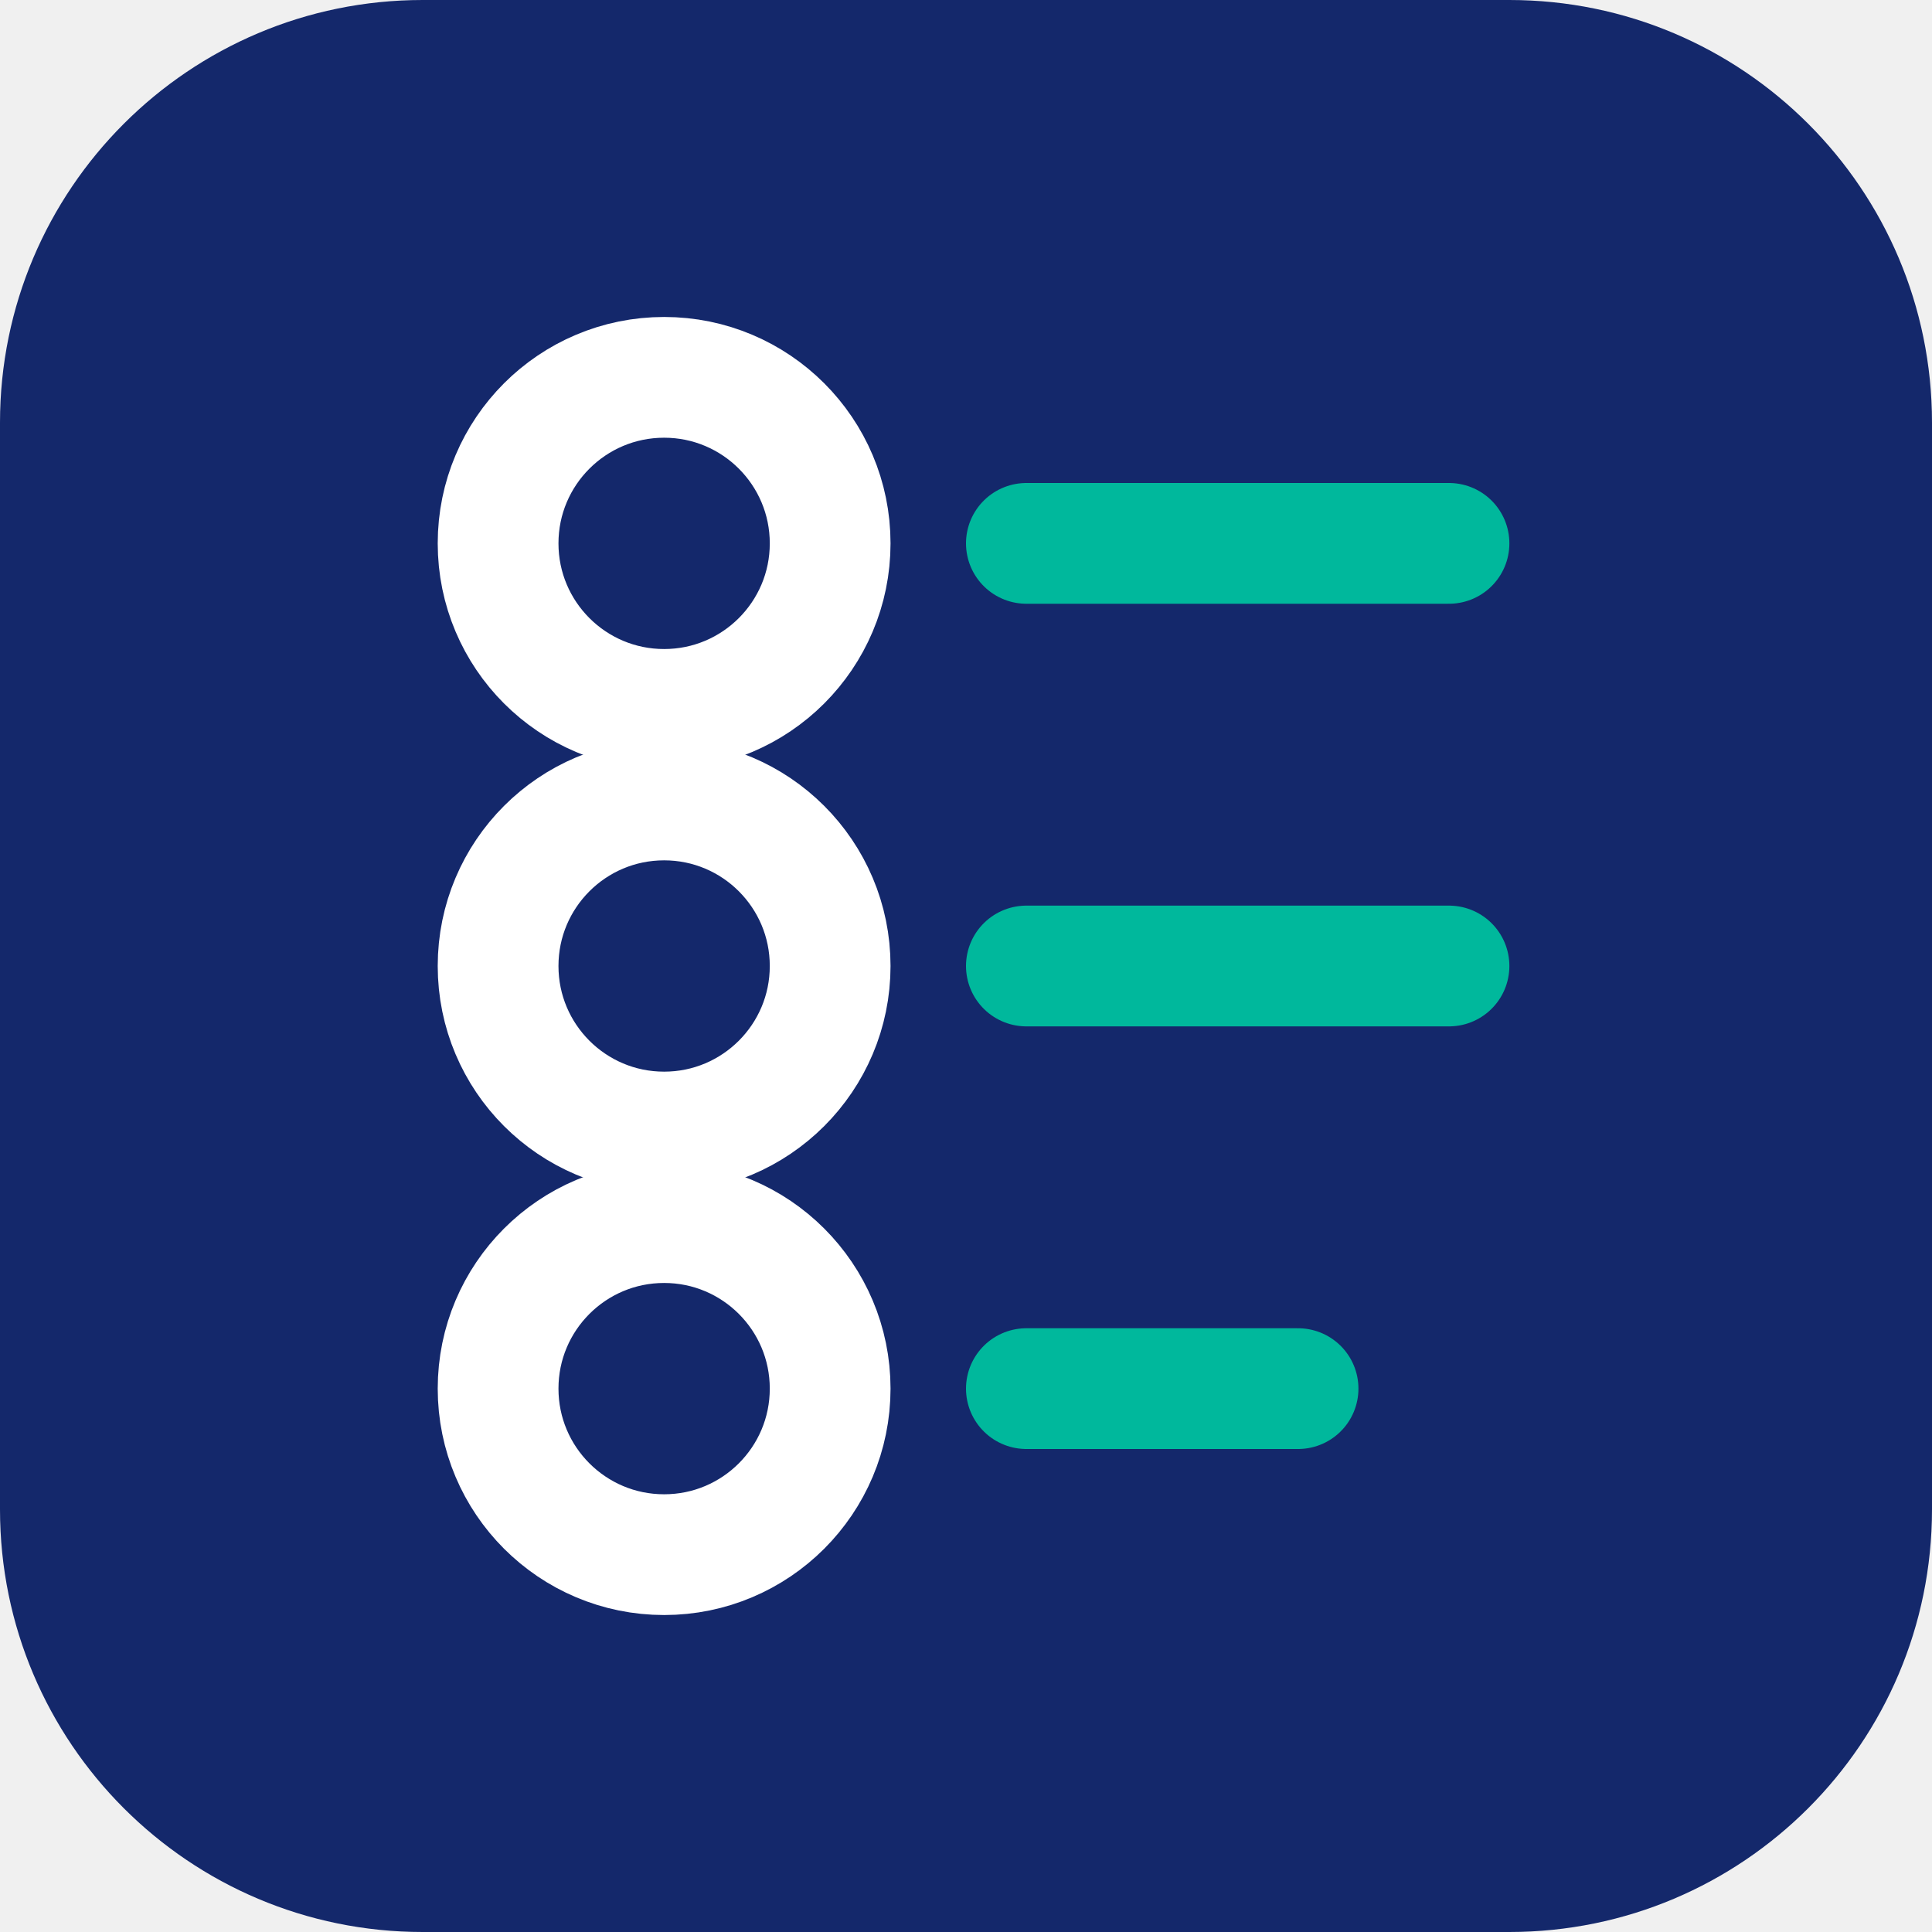
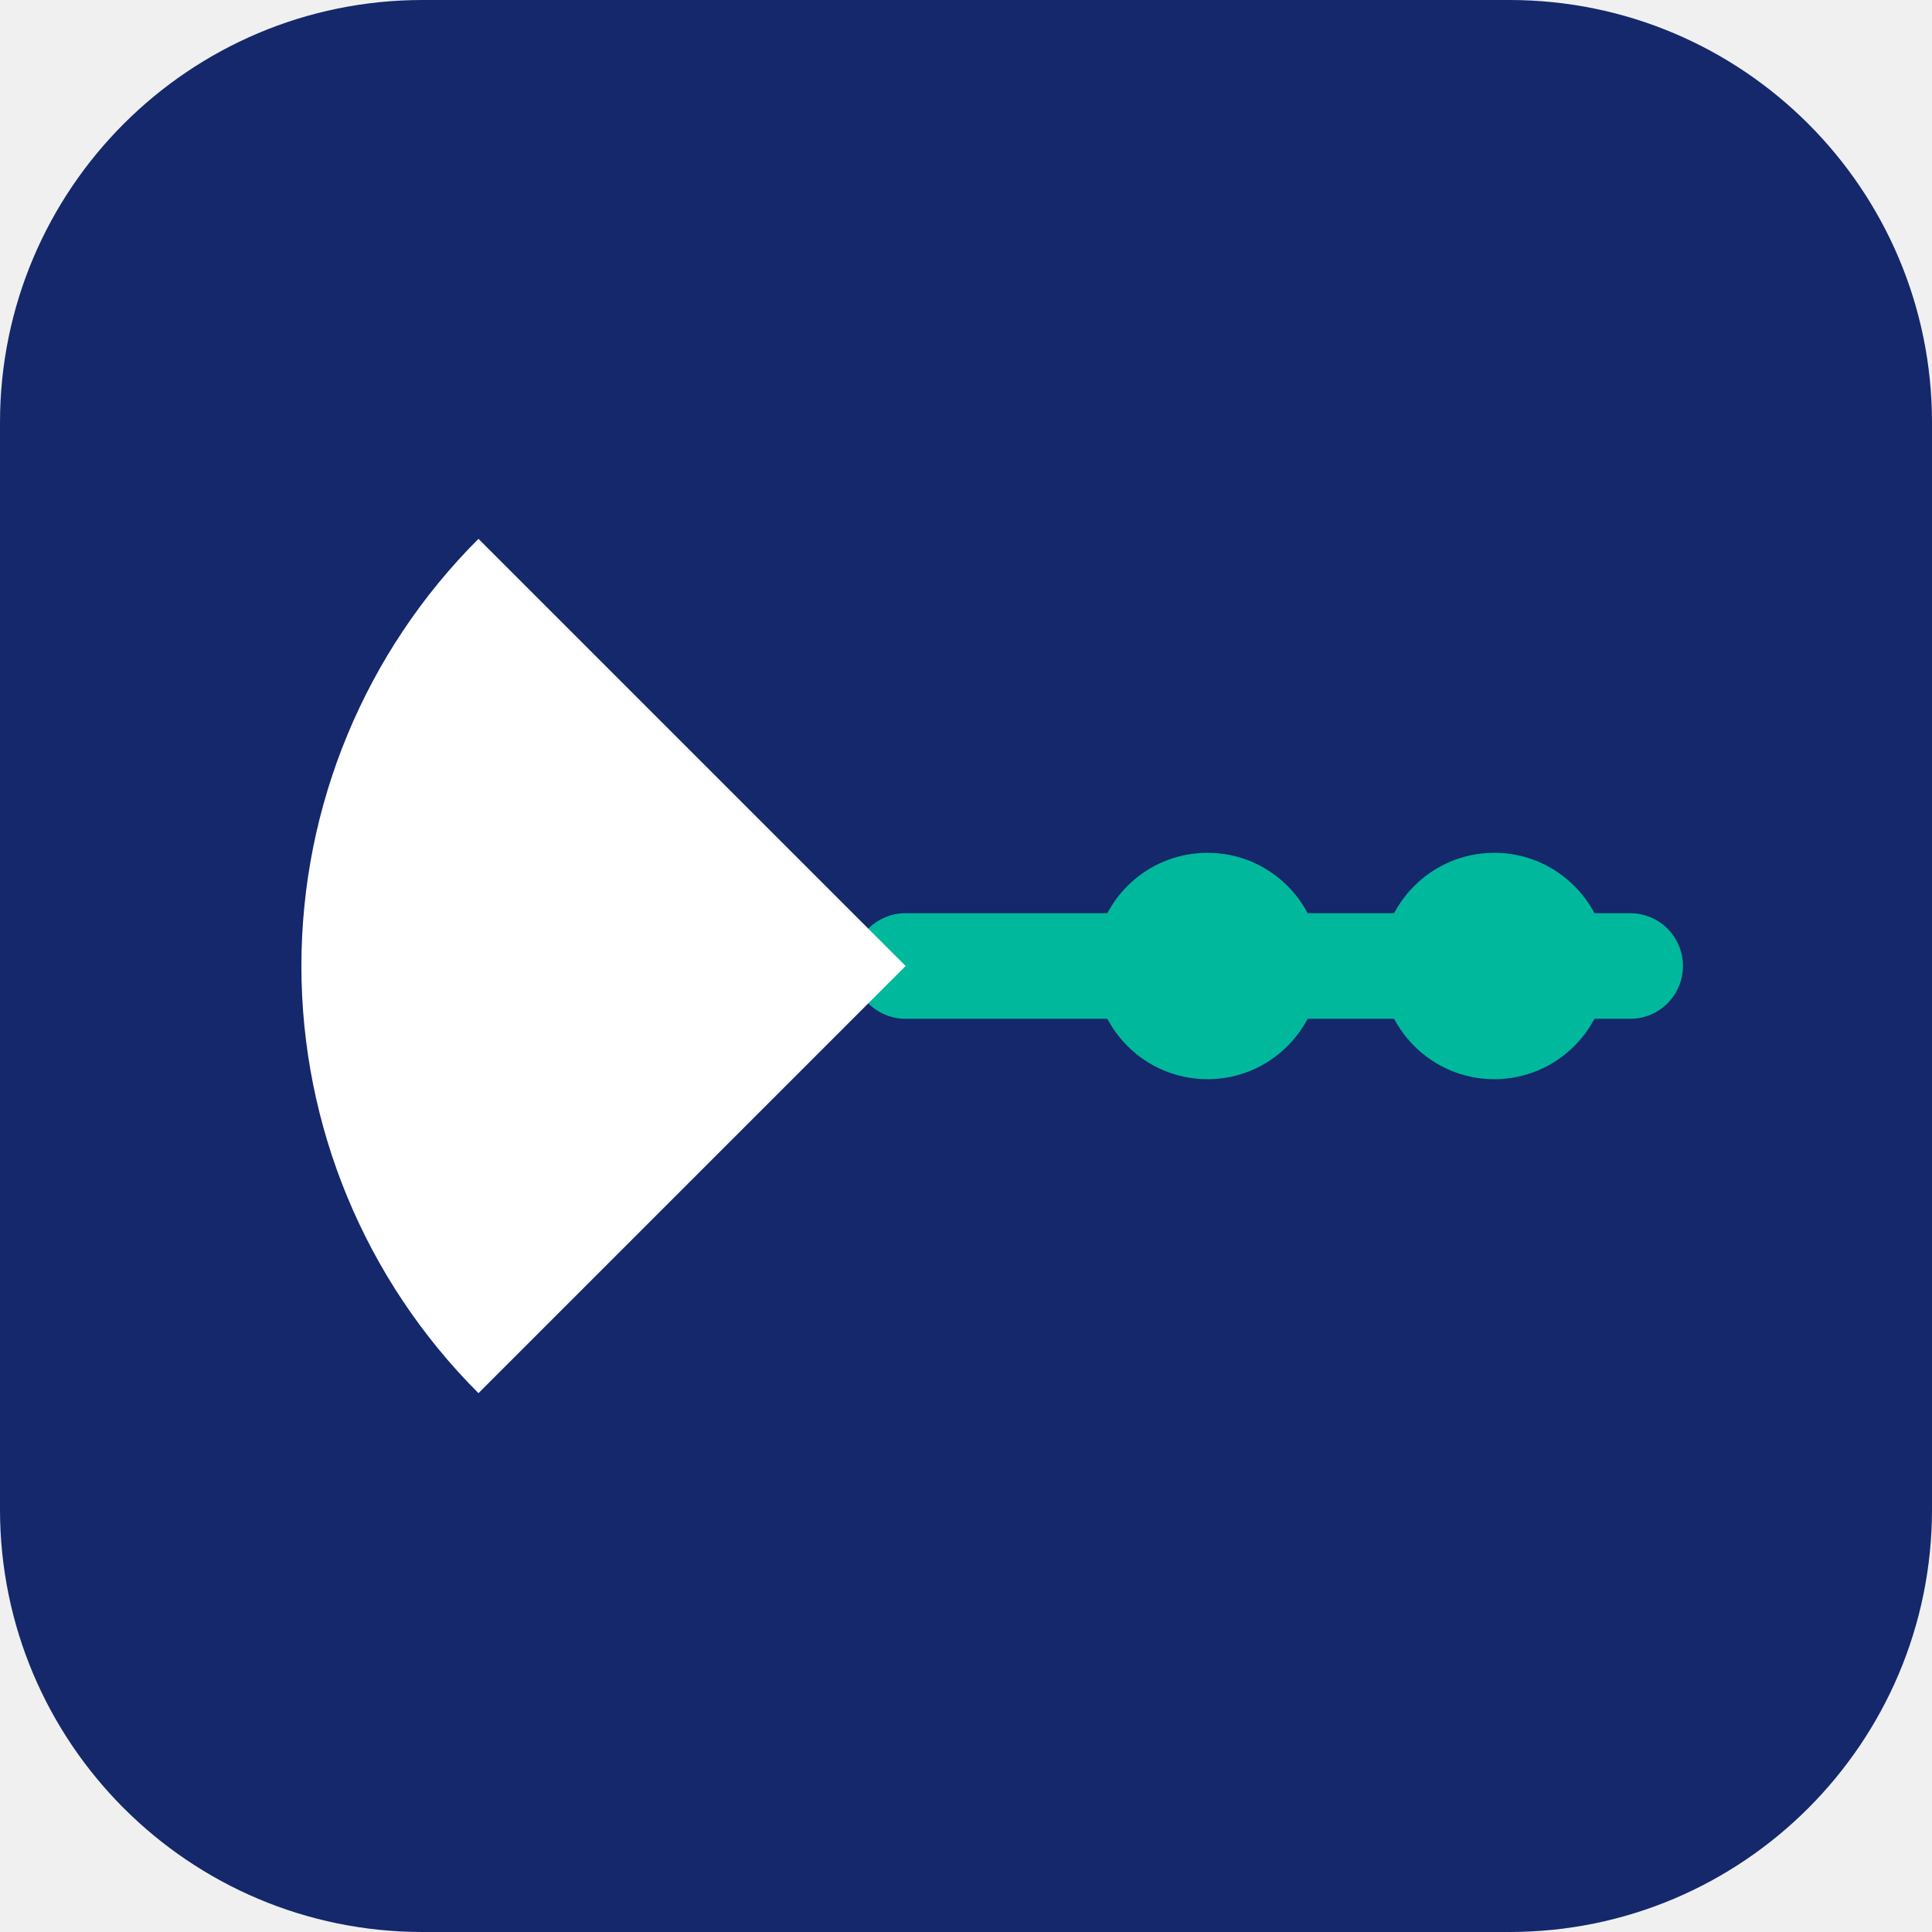
<svg xmlns="http://www.w3.org/2000/svg" viewBox="0 0 128 128">
  <rect width="128" height="128" rx="28" fill="#14286b" />
-   <path d="M44 30v68" stroke="#ffffff" stroke-width="10" stroke-linecap="round" />
-   <g fill="#14286b" stroke="#ffffff" stroke-width="8">
-     <circle cx="44" cy="36" r="11" />
-     <circle cx="44" cy="64" r="11" />
-     <circle cx="44" cy="92" r="11" />
+   <path d="M60 64H108" stroke="#00b89c" stroke-width="7" stroke-linecap="round" />
+   <g fill="#00b89c">
+     <circle cx="80" cy="64" r="7.5" />
+     <circle cx="99" cy="64" r="7.5" />
  </g>
-   <path d="M68 36h28M68 64h28M68 92h18" stroke="#00b89c" stroke-width="8" stroke-linecap="round" />
+   <g transform="translate(60 64) rotate(180)">
+     <path d="M0 0 L28.3 -28.3 A40 40 0 0 1 28.3 28.3 Z" fill="#ffffff" />
+   </g>
</svg>
